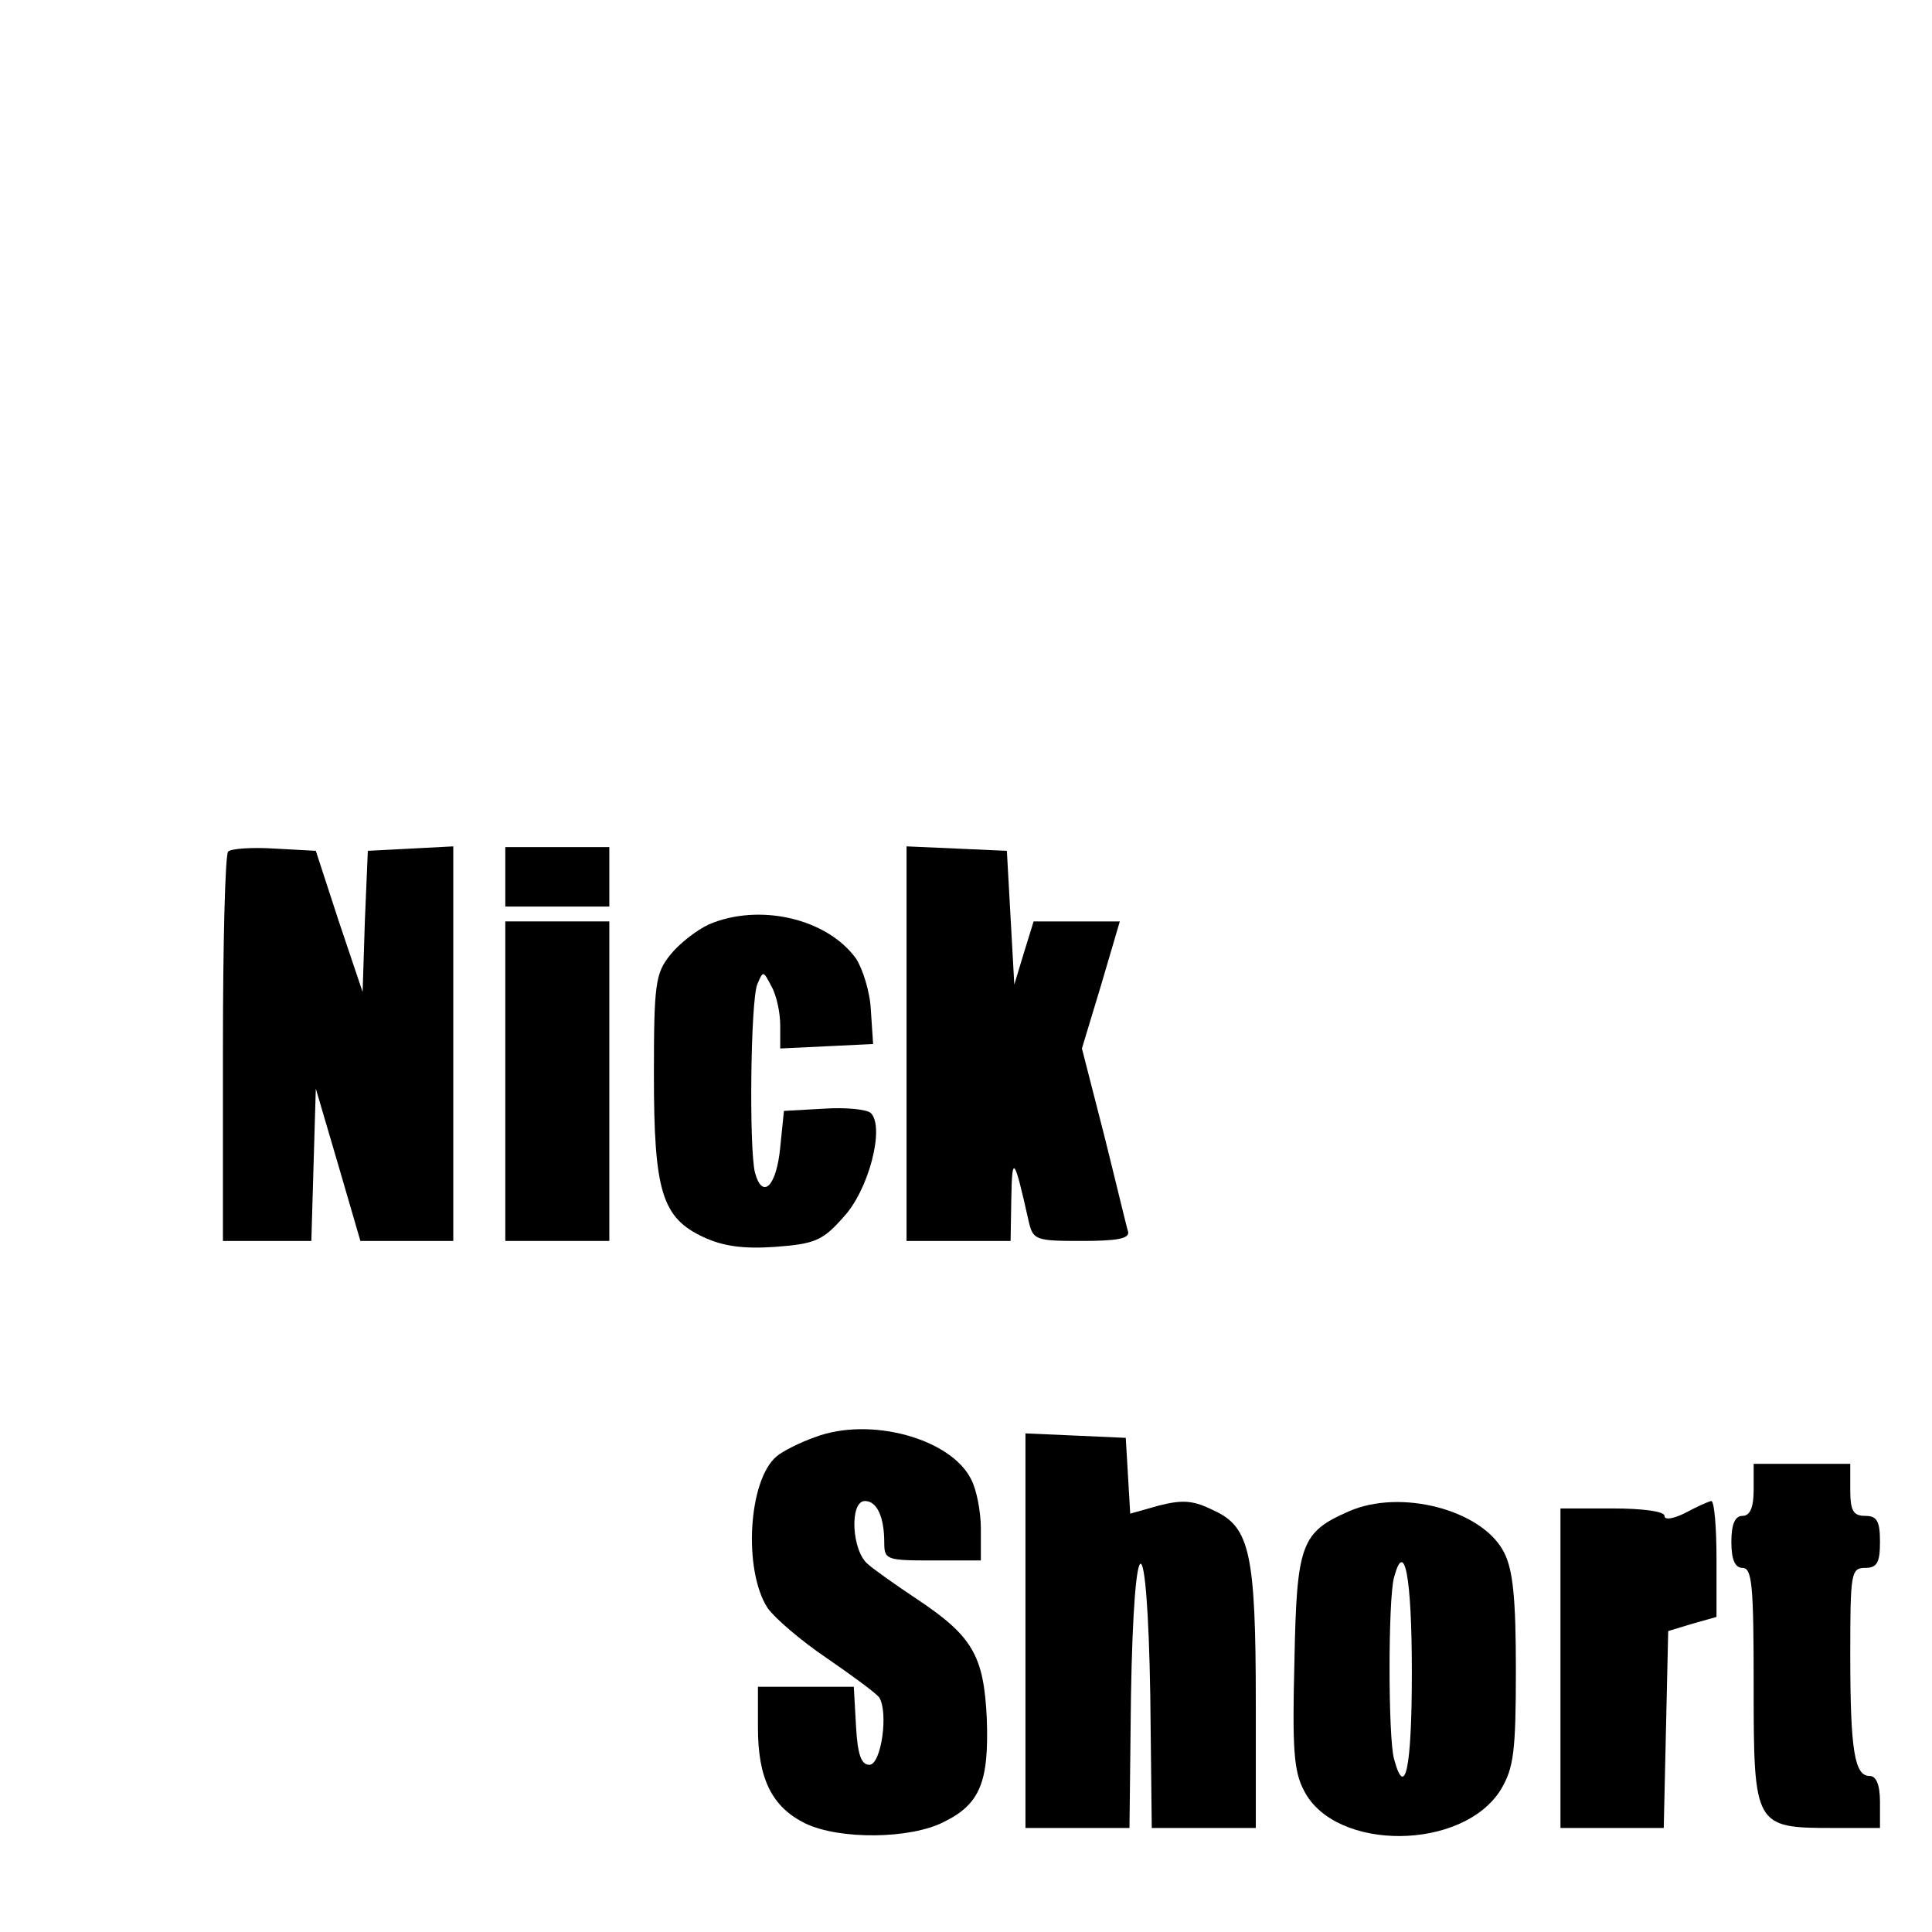
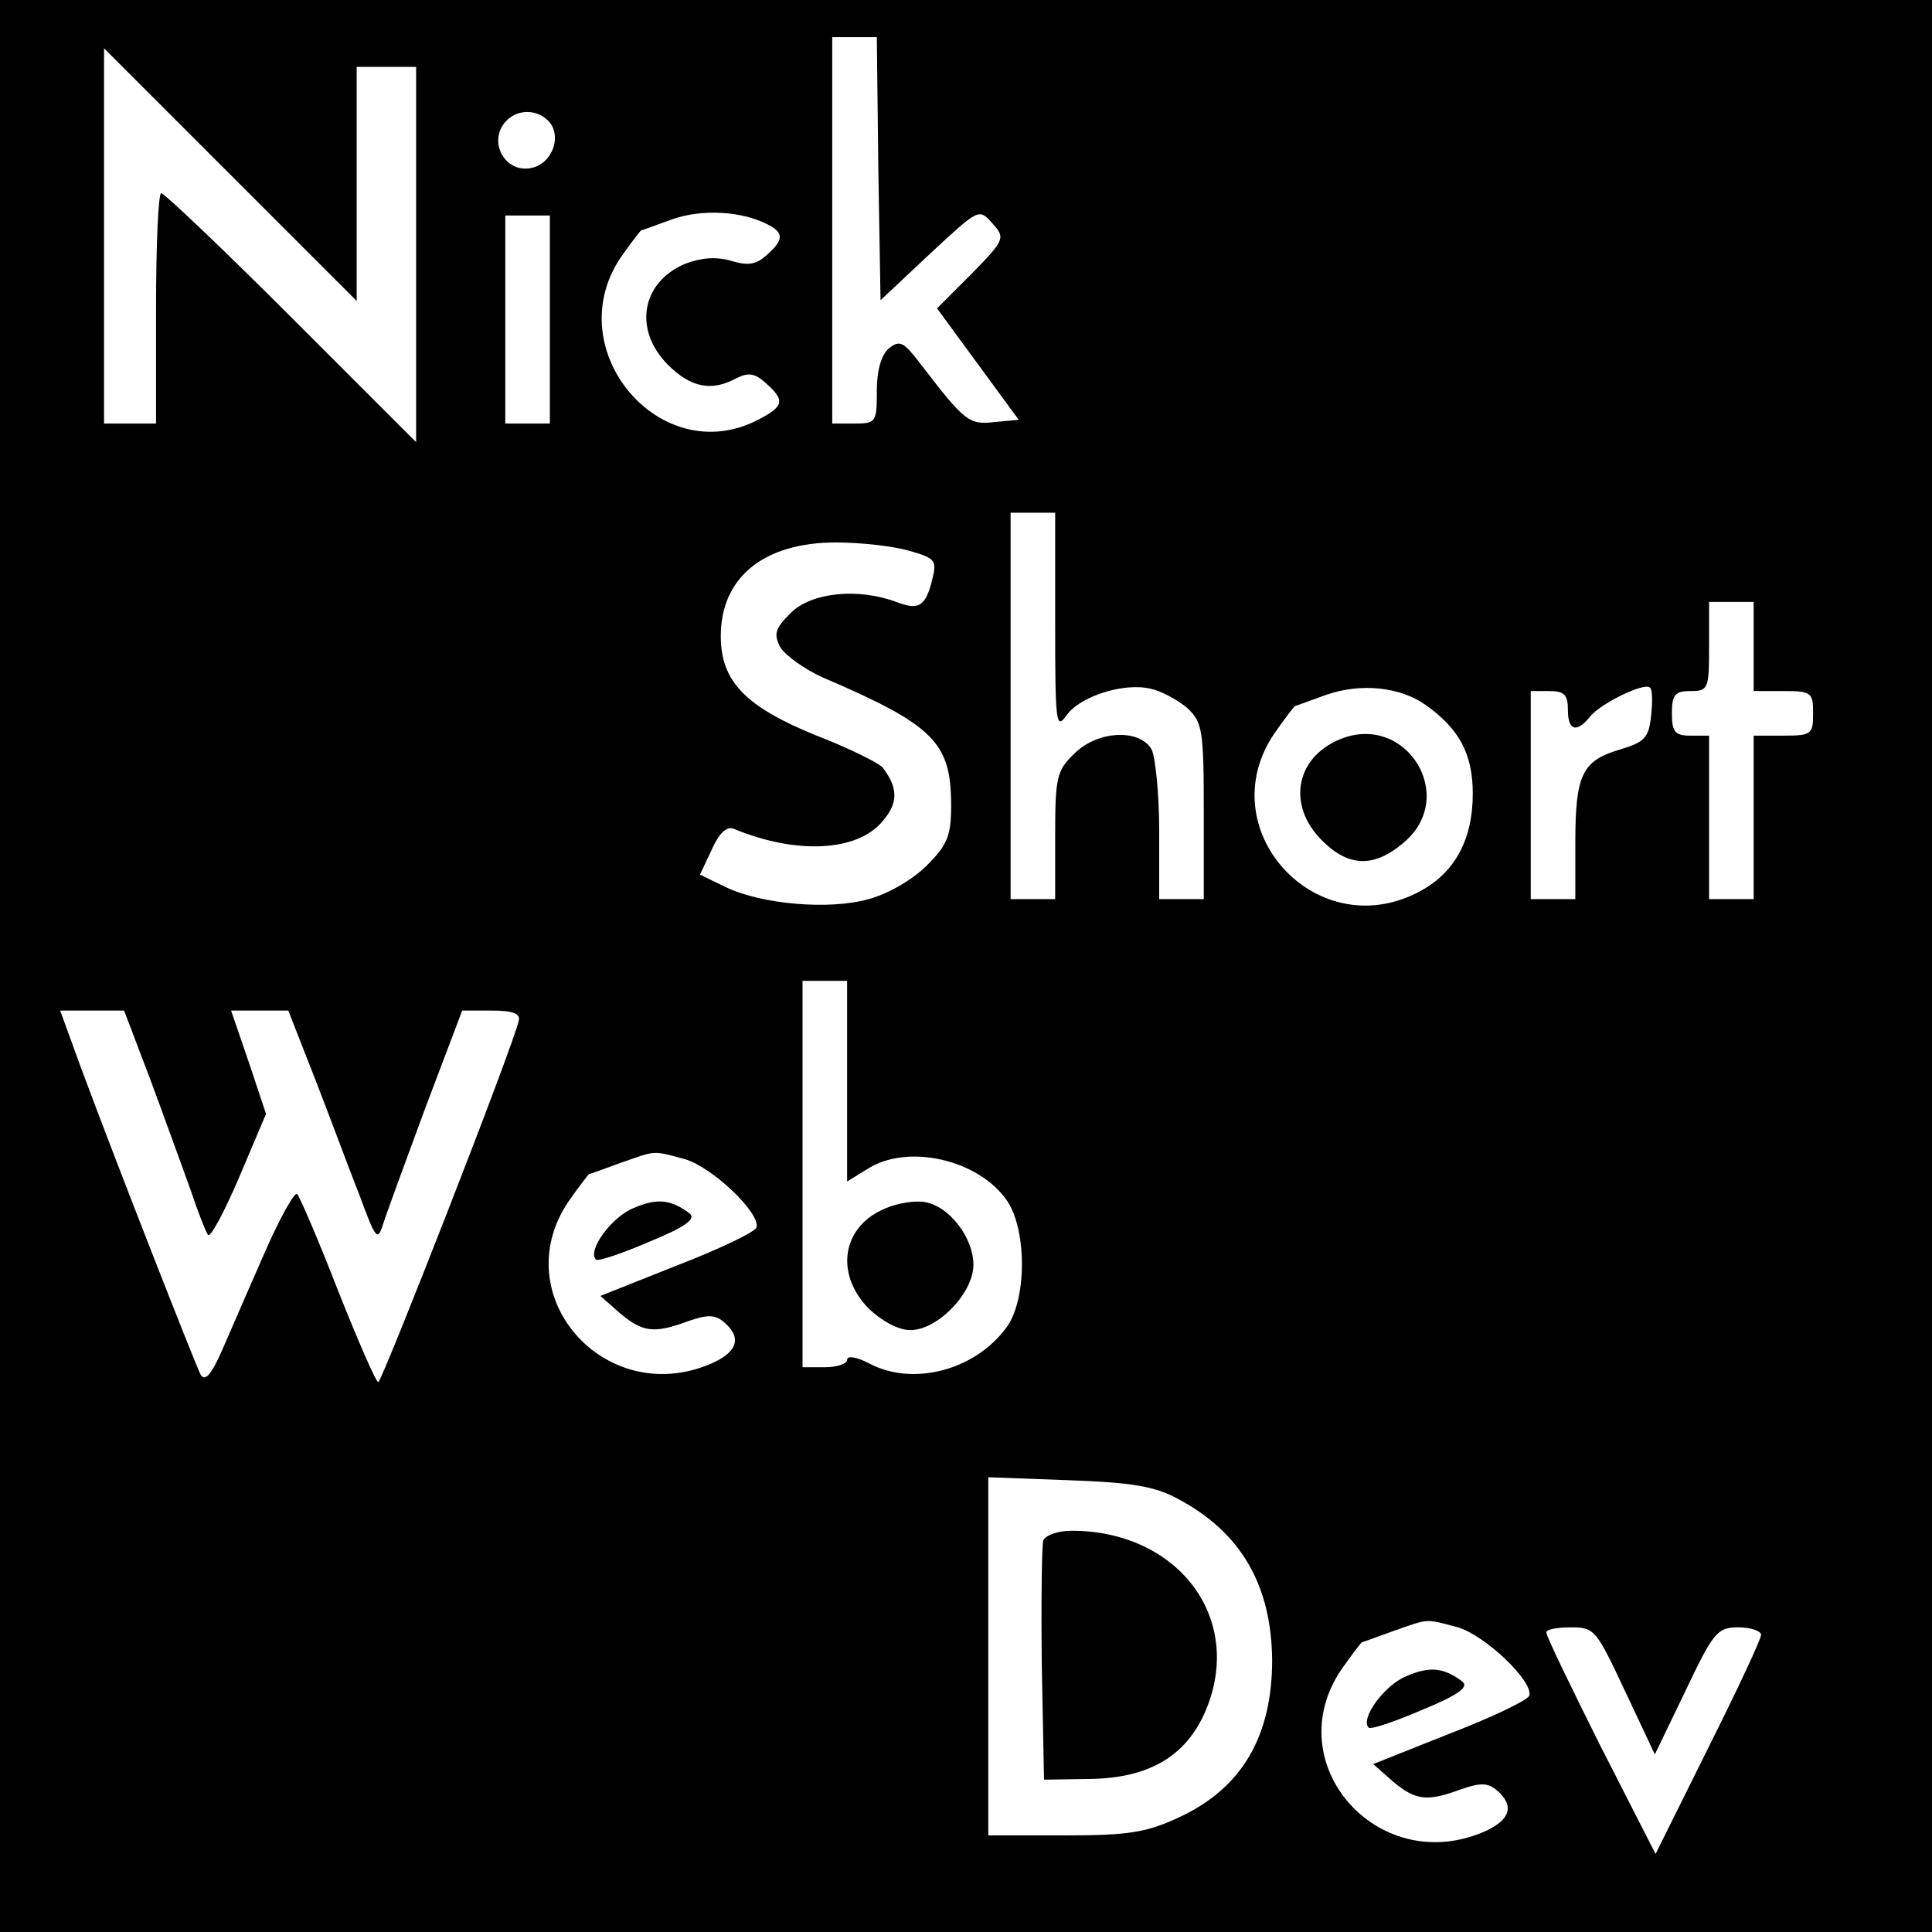
<svg xmlns="http://www.w3.org/2000/svg" version="1.0" width="260pt" height="260pt" viewBox="0 0 260 260" preserveAspectRatio="xMidYMid meet">
  <g transform="translate(0,260) scale(0.1,-0.1)" fill="#000000" stroke="none">
-     <path d="M307 1454 c-4 -4 -7 -124 -7 -266 l0 -258 60 0 59 0 3 103 3 102 30 -102 30 -103 62 0 63 0 0 265 0 266 -57 -3 -58 -3 -4 -95 -3 -95 -32 95 -31 95 -55 3 c-31 2 -59 0 -63 -4z" />
-     <path d="M680 1420 l0 -40 70 0 70 0 0 40 0 40 -70 0 -70 0 0 -40z" />
-     <path d="M1220 1195 l0 -265 70 0 70 0 1 58 c1 59 4 55 23 -30 6 -27 9 -28 72 -28 47 0 65 3 62 13 -2 6 -16 65 -32 129 l-30 117 26 86 25 85 -58 0 -58 0 -13 -42 -13 -43 -5 90 -5 90 -67 3 -68 3 0 -266z" />
-     <path d="M954 1356 c-17 -8 -40 -26 -52 -41 -20 -25 -22 -39 -22 -162 0 -157 11 -192 67 -218 26 -12 53 -16 96 -13 53 4 64 8 92 40 34 36 56 121 37 140 -5 5 -33 8 -63 6 l-54 -3 -5 -49 c-5 -53 -24 -71 -34 -34 -8 32 -6 229 3 253 8 19 8 19 19 -2 7 -12 12 -36 12 -53 l0 -31 63 3 62 3 -3 45 c-1 25 -11 56 -20 70 -39 54 -130 75 -198 46z" />
-     <path d="M680 1145 l0 -215 70 0 70 0 0 215 0 215 -70 0 -70 0 0 -215z" />
-     <path d="M1097 666 c-20 -7 -44 -19 -52 -26 -38 -32 -45 -153 -12 -204 10 -14 45 -44 79 -67 35 -24 66 -47 71 -53 13 -20 3 -91 -13 -91 -11 0 -16 14 -18 52 l-3 53 -65 0 -64 0 0 -55 c0 -69 19 -107 64 -129 46 -22 141 -21 186 2 49 24 61 54 58 139 -4 85 -19 111 -94 161 -27 18 -57 39 -66 47 -22 18 -25 85 -4 85 16 0 26 -21 26 -56 0 -23 3 -24 65 -24 l65 0 0 43 c0 23 -6 53 -13 66 -27 55 -136 85 -210 57z" />
-     <path d="M1380 405 l0 -265 70 0 70 0 2 177 c4 238 22 238 26 1 l2 -178 70 0 70 0 0 168 c0 201 -8 237 -56 259 -28 14 -42 15 -74 7 l-39 -11 -3 51 -3 51 -67 3 -68 3 0 -266z" />
-     <path d="M2360 595 c0 -24 -5 -35 -15 -35 -10 0 -15 -11 -15 -35 0 -24 5 -35 15 -35 13 0 15 -24 15 -159 0 -189 1 -191 107 -191 l63 0 0 35 c0 23 -5 35 -14 35 -20 0 -26 33 -26 163 0 110 1 117 20 117 16 0 20 7 20 35 0 28 -4 35 -20 35 -16 0 -20 7 -20 35 l0 35 -65 0 -65 0 0 -35z" />
-     <path d="M1815 566 c-64 -28 -70 -44 -73 -201 -3 -118 -1 -149 13 -175 42 -82 214 -81 265 2 17 29 20 50 20 161 0 97 -4 135 -16 158 -29 57 -139 86 -209 55z m85 -217 c0 -128 -9 -172 -24 -116 -8 29 -8 215 0 244 14 53 24 2 24 -128z" />
-     <path d="M2268 564 c-16 -8 -28 -10 -28 -4 0 6 -29 10 -70 10 l-70 0 0 -215 0 -215 70 0 69 0 3 133 3 132 33 10 32 9 0 78 c0 43 -3 78 -7 78 -5 -1 -20 -8 -35 -16z" />
+     <path d="M0 1300 l0 -1300 1300 0 1300 0 0 1300 0 1300 -1300 0 -1300 0 0 -1300z m1182 1073 l3 -177 66 62 c66 61 66 62 84 42 18 -20 18 -22 -27 -68 l-47 -47 55 -75 55 -75 -33 -3 c-34 -4 -40 1 -99 78 -23 30 -28 33 -43 21 -10 -9 -16 -29 -16 -57 0 -42 -1 -44 -30 -44 l-30 0 0 260 0 260 30 0 30 0 2 -177z m-702 -20 l0 157 40 0 40 0 0 -252 0 -253 -168 168 c-92 92 -171 167 -175 167 -4 0 -7 -70 -7 -155 l0 -155 -35 0 -35 0 0 252 0 253 170 -170 170 -170 0 158z m260 82 c15 -19 4 -52 -21 -60 -38 -12 -65 35 -37 63 16 16 43 15 58 -3z m293 -137 c22 -11 22 -21 -1 -41 -14 -13 -25 -15 -48 -8 -21 6 -41 4 -62 -4 -59 -25 -70 -89 -23 -136 31 -31 59 -36 92 -18 16 8 25 7 40 -7 26 -23 24 -31 -11 -49 -131 -68 -268 94 -185 218 14 20 27 37 28 37 1 0 20 7 42 15 40 14 93 11 128 -7z m-293 -128 l0 -140 -30 0 -30 0 0 140 0 140 30 0 30 0 0 -140z m680 -407 c0 -135 1 -146 15 -126 18 26 78 45 114 36 14 -3 36 -15 49 -26 20 -19 22 -29 22 -139 l0 -118 -30 0 -30 0 0 91 c0 50 -5 99 -10 110 -16 29 -74 26 -105 -6 -23 -22 -25 -32 -25 -110 l0 -85 -30 0 -30 0 0 260 0 260 30 0 30 0 0 -147z m-197 96 c35 -10 38 -13 32 -37 -9 -38 -18 -44 -49 -32 -51 19 -114 13 -142 -15 -21 -21 -23 -28 -14 -46 7 -11 33 -30 58 -41 149 -64 172 -87 172 -172 0 -41 -5 -53 -33 -81 -19 -19 -52 -38 -78 -45 -53 -15 -144 -7 -192 16 l-35 17 16 34 c11 24 21 32 31 27 83 -34 164 -30 198 10 22 25 22 45 1 73 -5 6 -45 26 -89 43 -96 39 -129 73 -129 134 0 79 58 126 155 126 33 0 77 -5 98 -11z m1137 -129 l0 -60 40 0 c38 0 40 -2 40 -30 0 -28 -2 -30 -40 -30 l-40 0 0 -110 0 -110 -30 0 -30 0 0 110 0 110 -25 0 c-21 0 -25 5 -25 30 0 25 4 30 25 30 24 0 25 3 25 60 l0 60 30 0 30 0 0 -60z m-441 -79 c45 -32 63 -66 63 -119 0 -63 -25 -108 -74 -133 -138 -71 -280 86 -193 214 14 20 27 37 28 37 1 0 20 7 42 15 46 16 99 11 134 -14z m303 -14 c-3 -30 -9 -36 -43 -46 -50 -15 -59 -34 -59 -125 l0 -76 -30 0 -30 0 0 140 0 140 25 0 c20 0 25 -5 25 -25 0 -29 12 -32 31 -8 15 17 70 44 79 38 4 -2 4 -19 2 -38z m-1082 -492 l0 -135 26 16 c54 36 152 14 190 -43 26 -40 26 -133 -2 -170 -42 -57 -125 -79 -184 -48 -17 9 -30 11 -30 5 0 -5 -13 -10 -30 -10 l-30 0 0 260 0 260 30 0 30 0 0 -135z m-938 3 c19 -51 43 -118 54 -148 10 -30 21 -58 24 -62 3 -4 22 31 42 78 l36 85 -23 69 -24 70 39 0 38 0 36 -92 c20 -51 46 -122 60 -157 21 -57 24 -62 31 -40 4 13 30 84 57 157 l50 132 40 0 c28 0 39 -4 36 -14 -7 -33 -184 -486 -189 -486 -3 0 -27 55 -54 123 -26 67 -51 125 -55 130 -3 4 -21 -28 -40 -70 -19 -43 -45 -103 -58 -133 -17 -40 -26 -50 -32 -40 -8 16 -112 281 -161 413 l-28 77 43 0 43 0 35 -92z m720 -108 c37 -11 102 -73 96 -92 -2 -6 -50 -29 -107 -51 l-103 -41 26 -23 c31 -26 46 -28 92 -11 26 9 36 9 48 -1 25 -21 19 -41 -19 -57 -142 -59 -275 93 -190 219 14 20 27 37 28 37 1 0 20 7 42 15 49 17 42 17 87 5z m663 -457 c85 -45 126 -116 127 -217 0 -103 -41 -173 -126 -212 -43 -20 -67 -24 -153 -24 l-103 0 0 241 0 241 108 -4 c84 -3 116 -8 147 -25z m377 -173 c37 -11 102 -73 96 -92 -2 -6 -50 -29 -107 -51 l-103 -41 26 -23 c31 -26 46 -28 92 -11 26 9 36 9 48 -1 25 -21 19 -41 -19 -57 -142 -59 -275 93 -190 219 14 20 27 37 28 37 1 0 20 7 42 15 49 17 42 17 87 5z m225 -86 l40 -85 41 85 c38 80 43 86 72 86 16 0 30 -5 30 -10 0 -6 -32 -74 -71 -152 l-71 -143 -74 145 c-40 80 -73 148 -73 153 -1 4 14 7 33 7 32 0 34 -3 73 -86z" />
+     <path d="M1803 1605 c-60 -25 -71 -89 -24 -136 36 -36 70 -37 110 -3 74 62 3 176 -86 139z" />
+     <path d="M1192 974 c-59 -24 -69 -88 -23 -135 18 -17 40 -29 56 -29 37 0 85 50 85 88 0 36 -32 78 -64 84 -13 3 -38 -1 -54 -8z" />
+     <path d="M852 974 c-29 -12 -62 -57 -50 -69 2 -3 35 8 72 24 49 20 63 31 54 38 -25 19 -44 21 -76 7z" />
+     <path d="M1404 527 c-2 -7 -3 -82 -2 -167 l3 -155 62 1 c82 1 133 33 158 98 47 122 -42 236 -183 236 -18 0 -35 -6 -38 -13z" />
+     <path d="M1892 344 c-29 -12 -62 -57 -50 -69 2 -3 35 8 72 24 49 20 63 31 54 38 -25 19 -44 21 -76 7z" />
  </g>
</svg>
